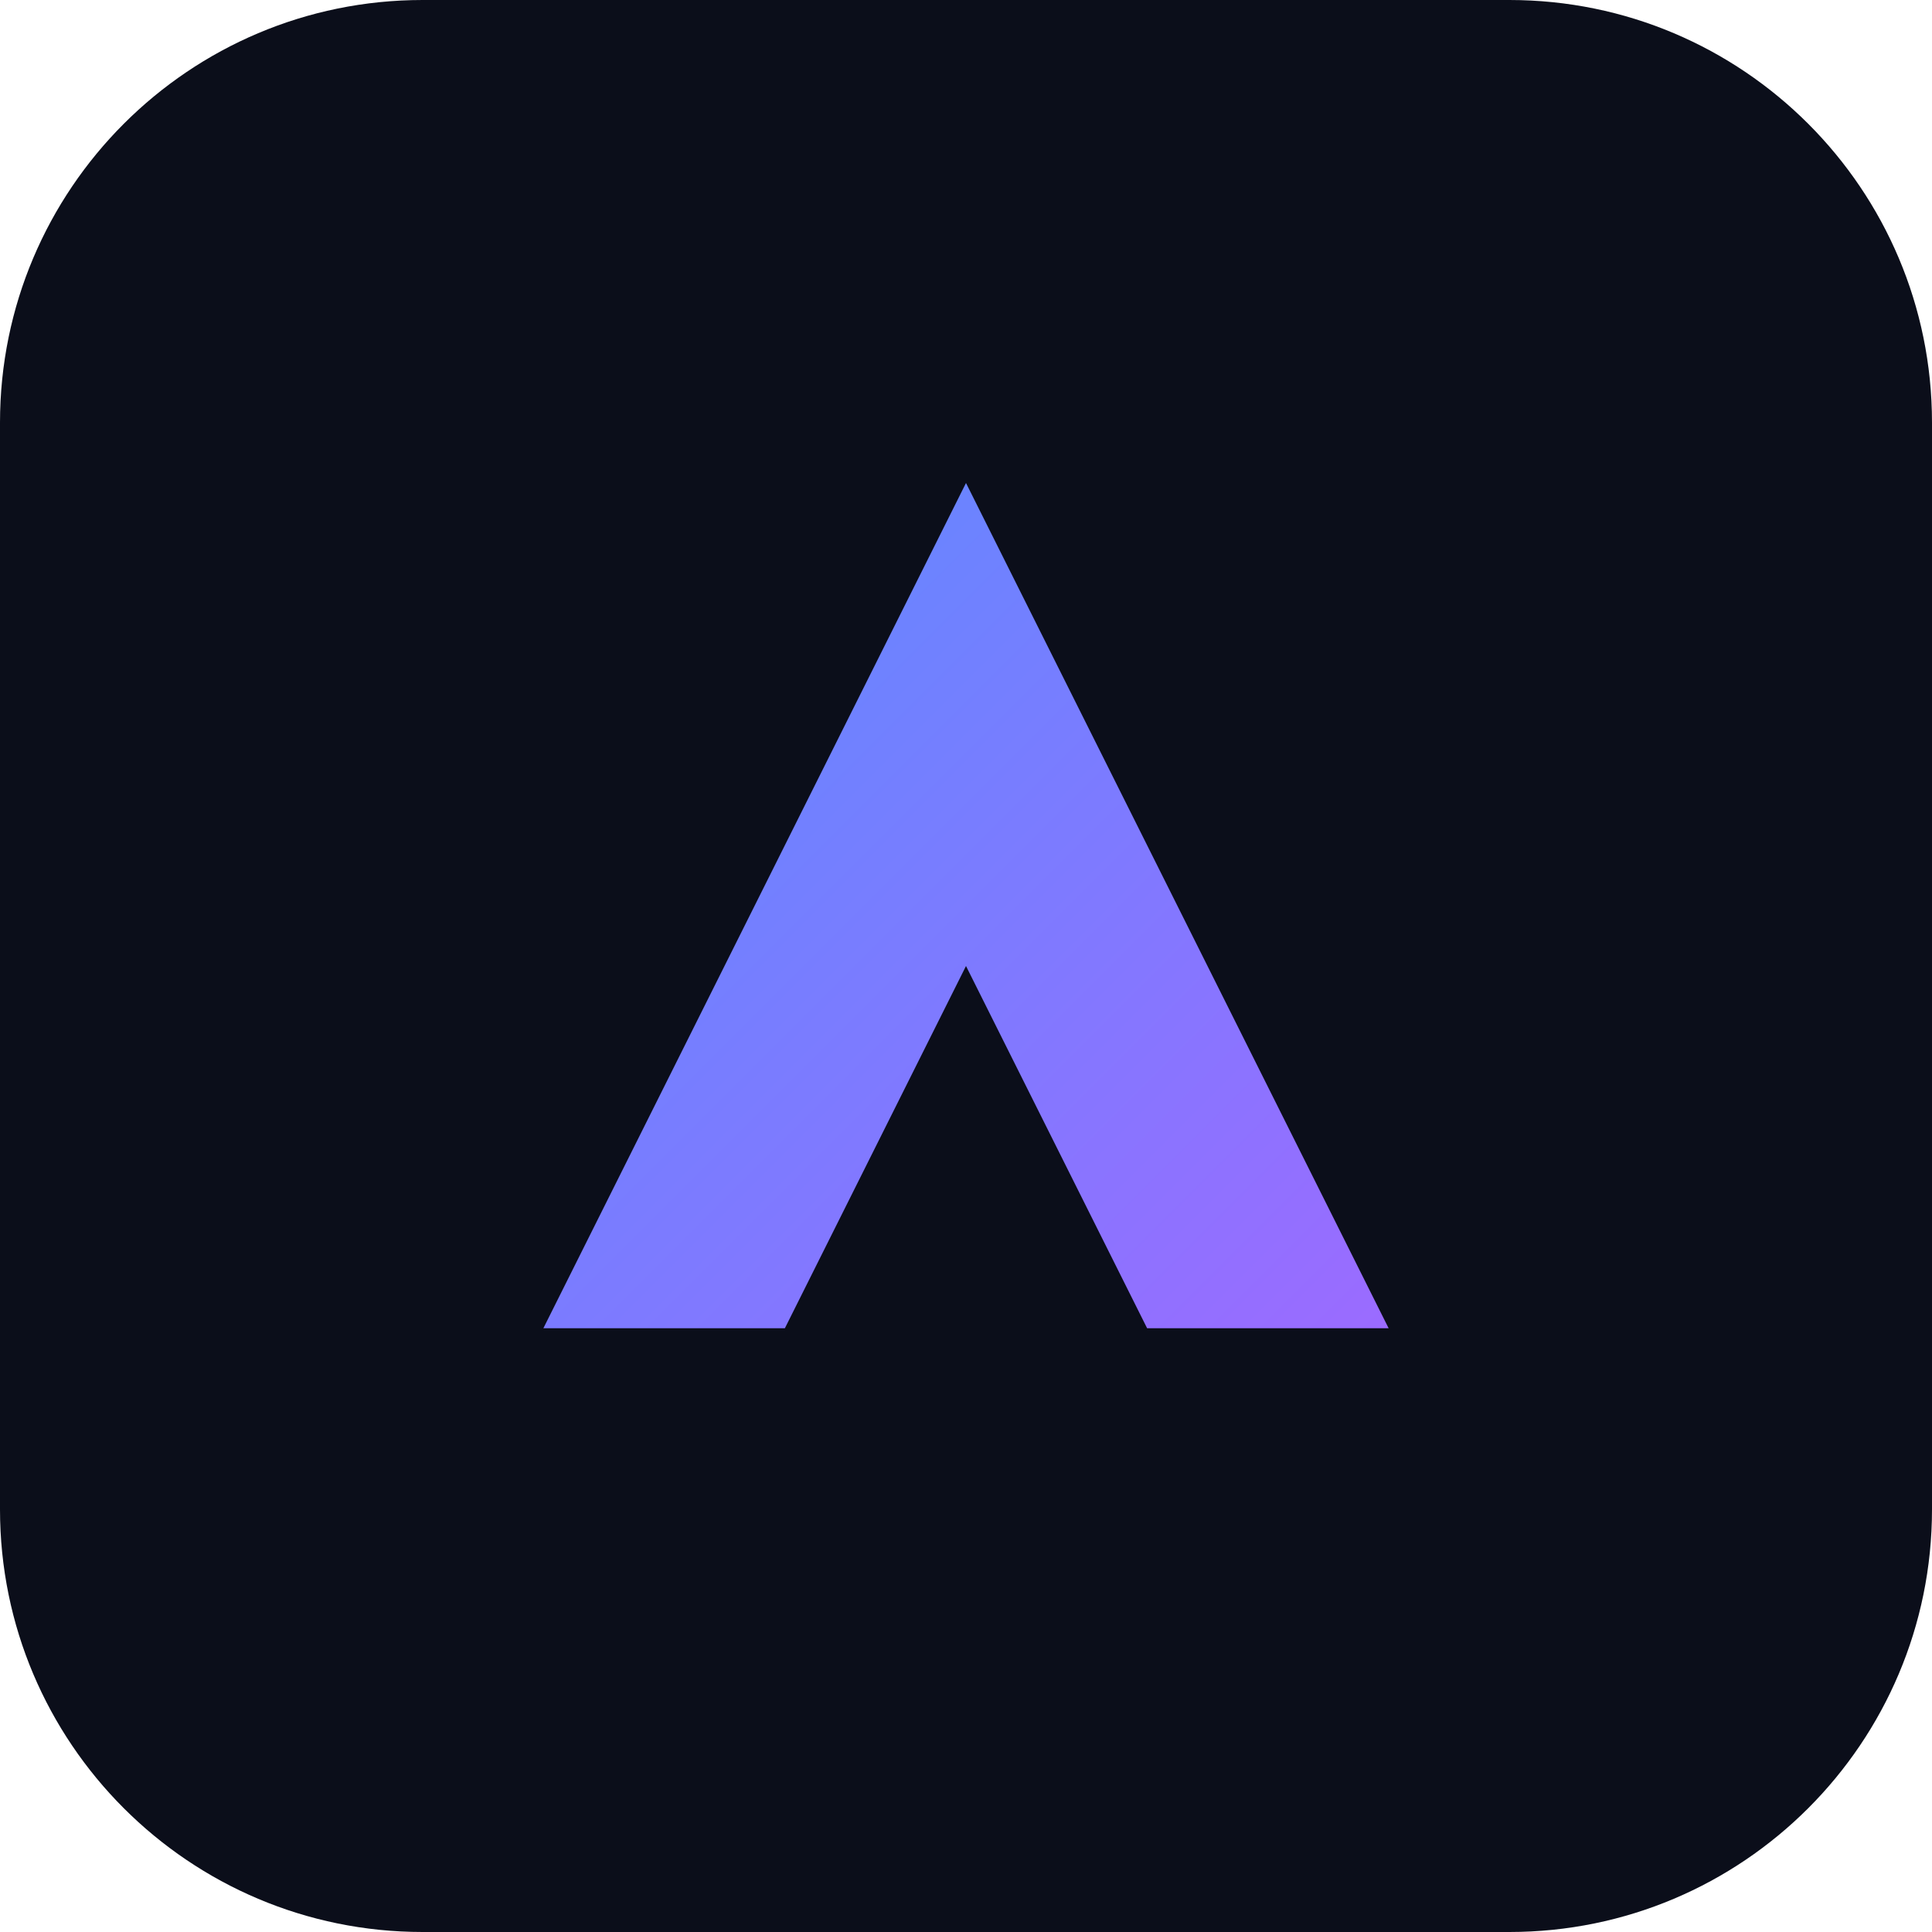
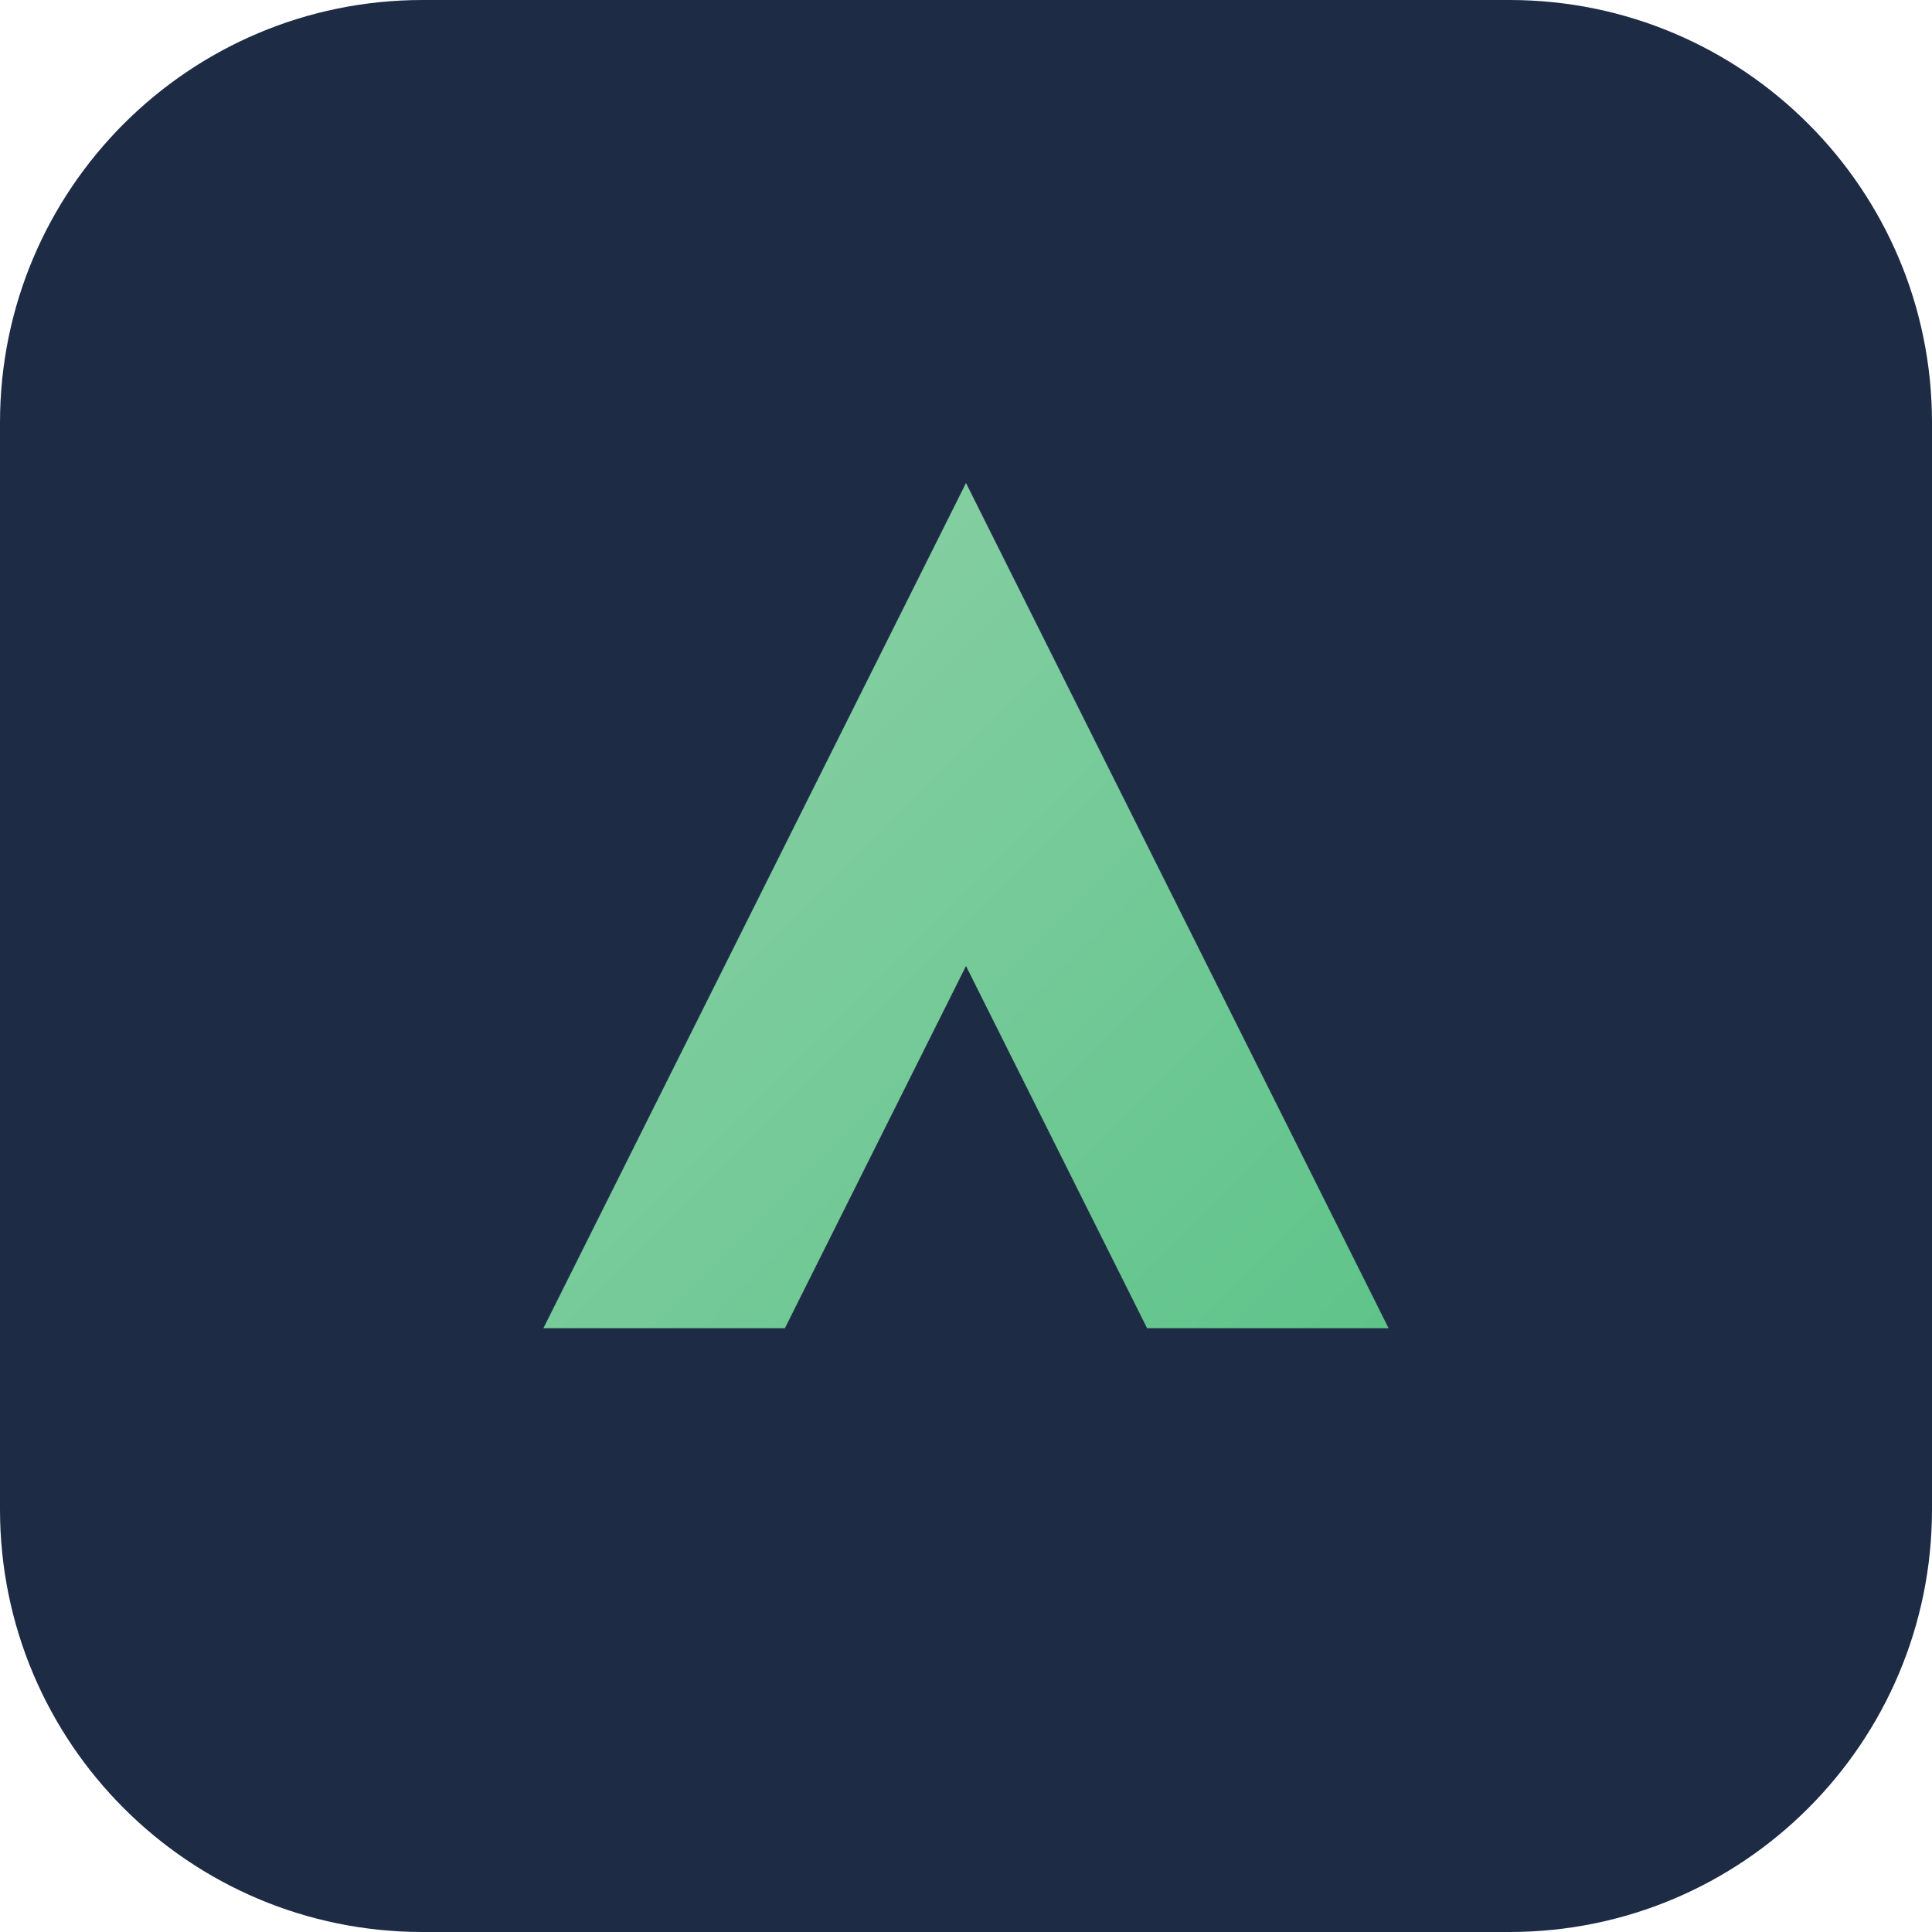
<svg xmlns="http://www.w3.org/2000/svg" viewBox="0 0 32 32">
  <defs>
    <linearGradient id="g" x1="0" y1="0" x2="1" y2="1">
-       <stop offset="0" stop-color="#5b8cff" />
-       <stop offset="1" stop-color="#9b6bff" />
+       <stop offset="0" stop-color="#8fd1a9" />
+       <stop offset="1" stop-color="#5fc48a" />
    </linearGradient>
  </defs>
-   <rect width="32" height="32" rx="7" fill="#0b0e1a" />
+   <rect width="32" height="32" rx="7" fill="#1d2b45" />
  <path d="M9 22 16 8l7 14h-4l-3-6-3 6z" fill="url(#g)" />
</svg>
